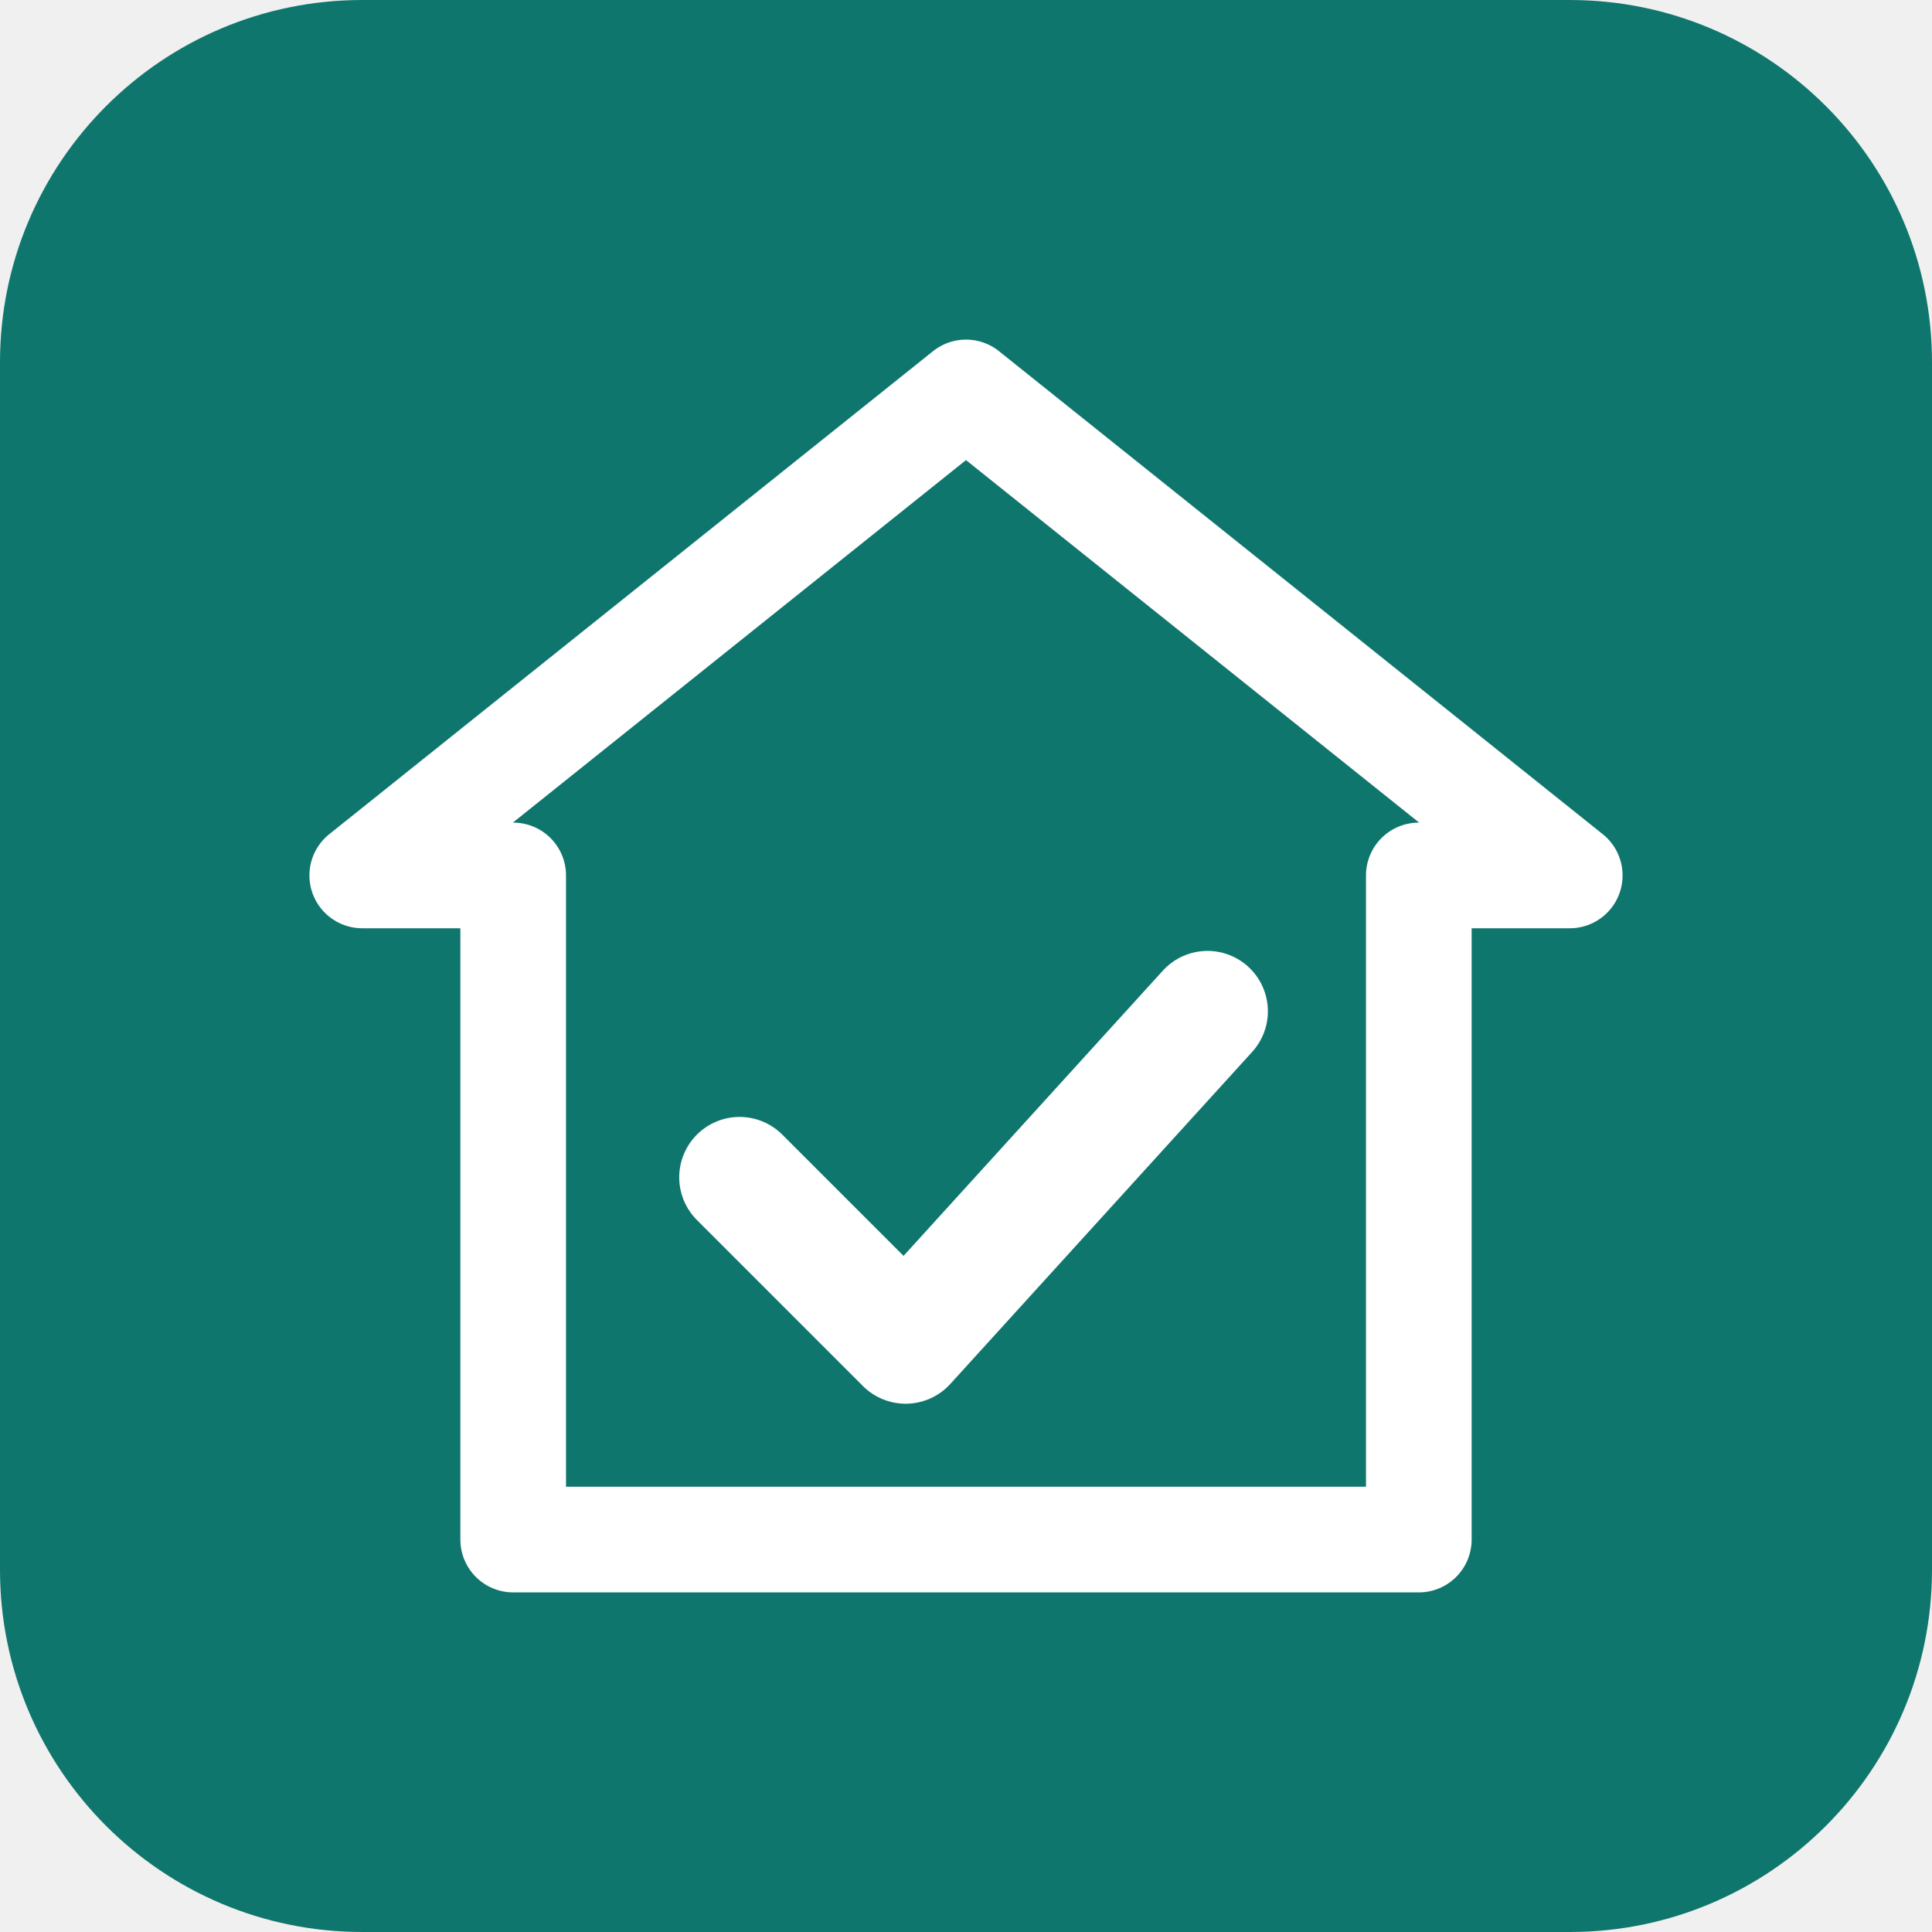
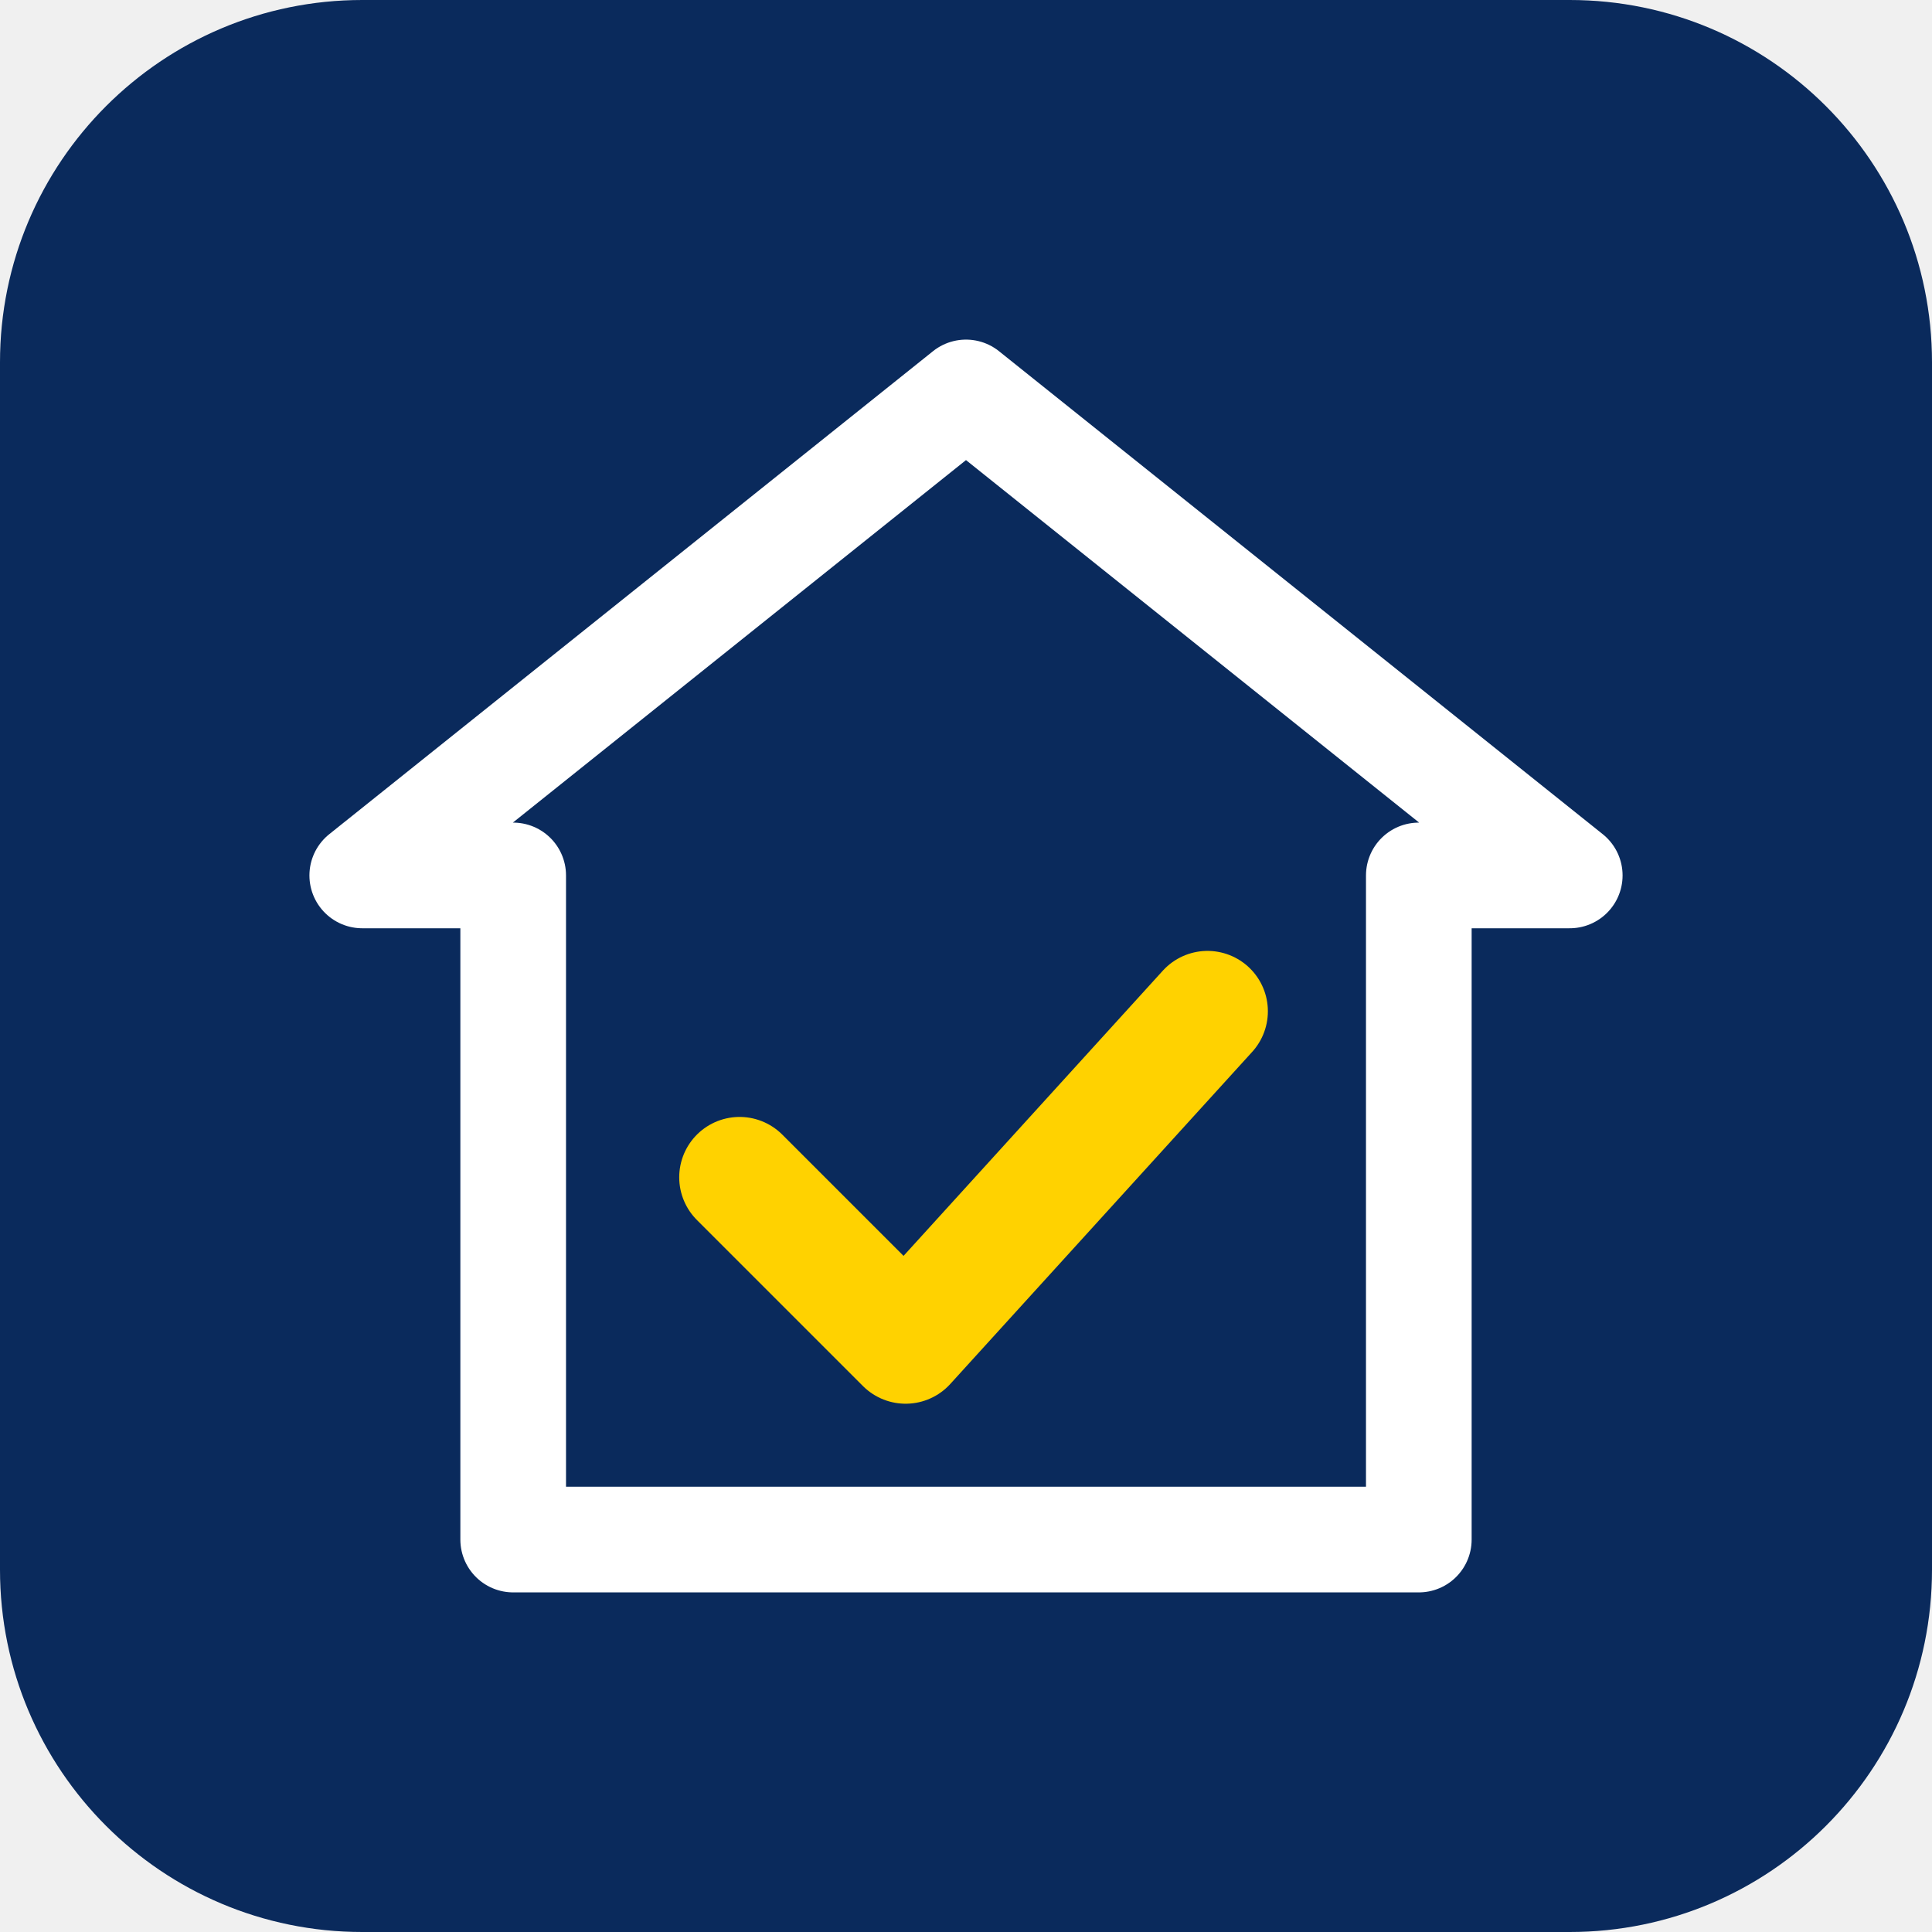
<svg xmlns="http://www.w3.org/2000/svg" viewBox="0 0 512 512">
-   <rect width="512" height="512" rx="96" fill="#0F766E" />
+   <rect width="512" height="512" rx="96" fill="#0A2A5C" />
  <path d="M256 104 96 232h40v176h240V232h40z" fill="none" stroke="#fff" stroke-width="28" stroke-linejoin="round" />
-   <path d="m196 312 44 44 80-88" fill="none" stroke="#fff" stroke-width="32" stroke-linecap="round" stroke-linejoin="round" />
+   <path d="m196 312 44 44 80-88" fill="none" stroke="#FFD200" stroke-width="32" stroke-linecap="round" stroke-linejoin="round" />
</svg>
